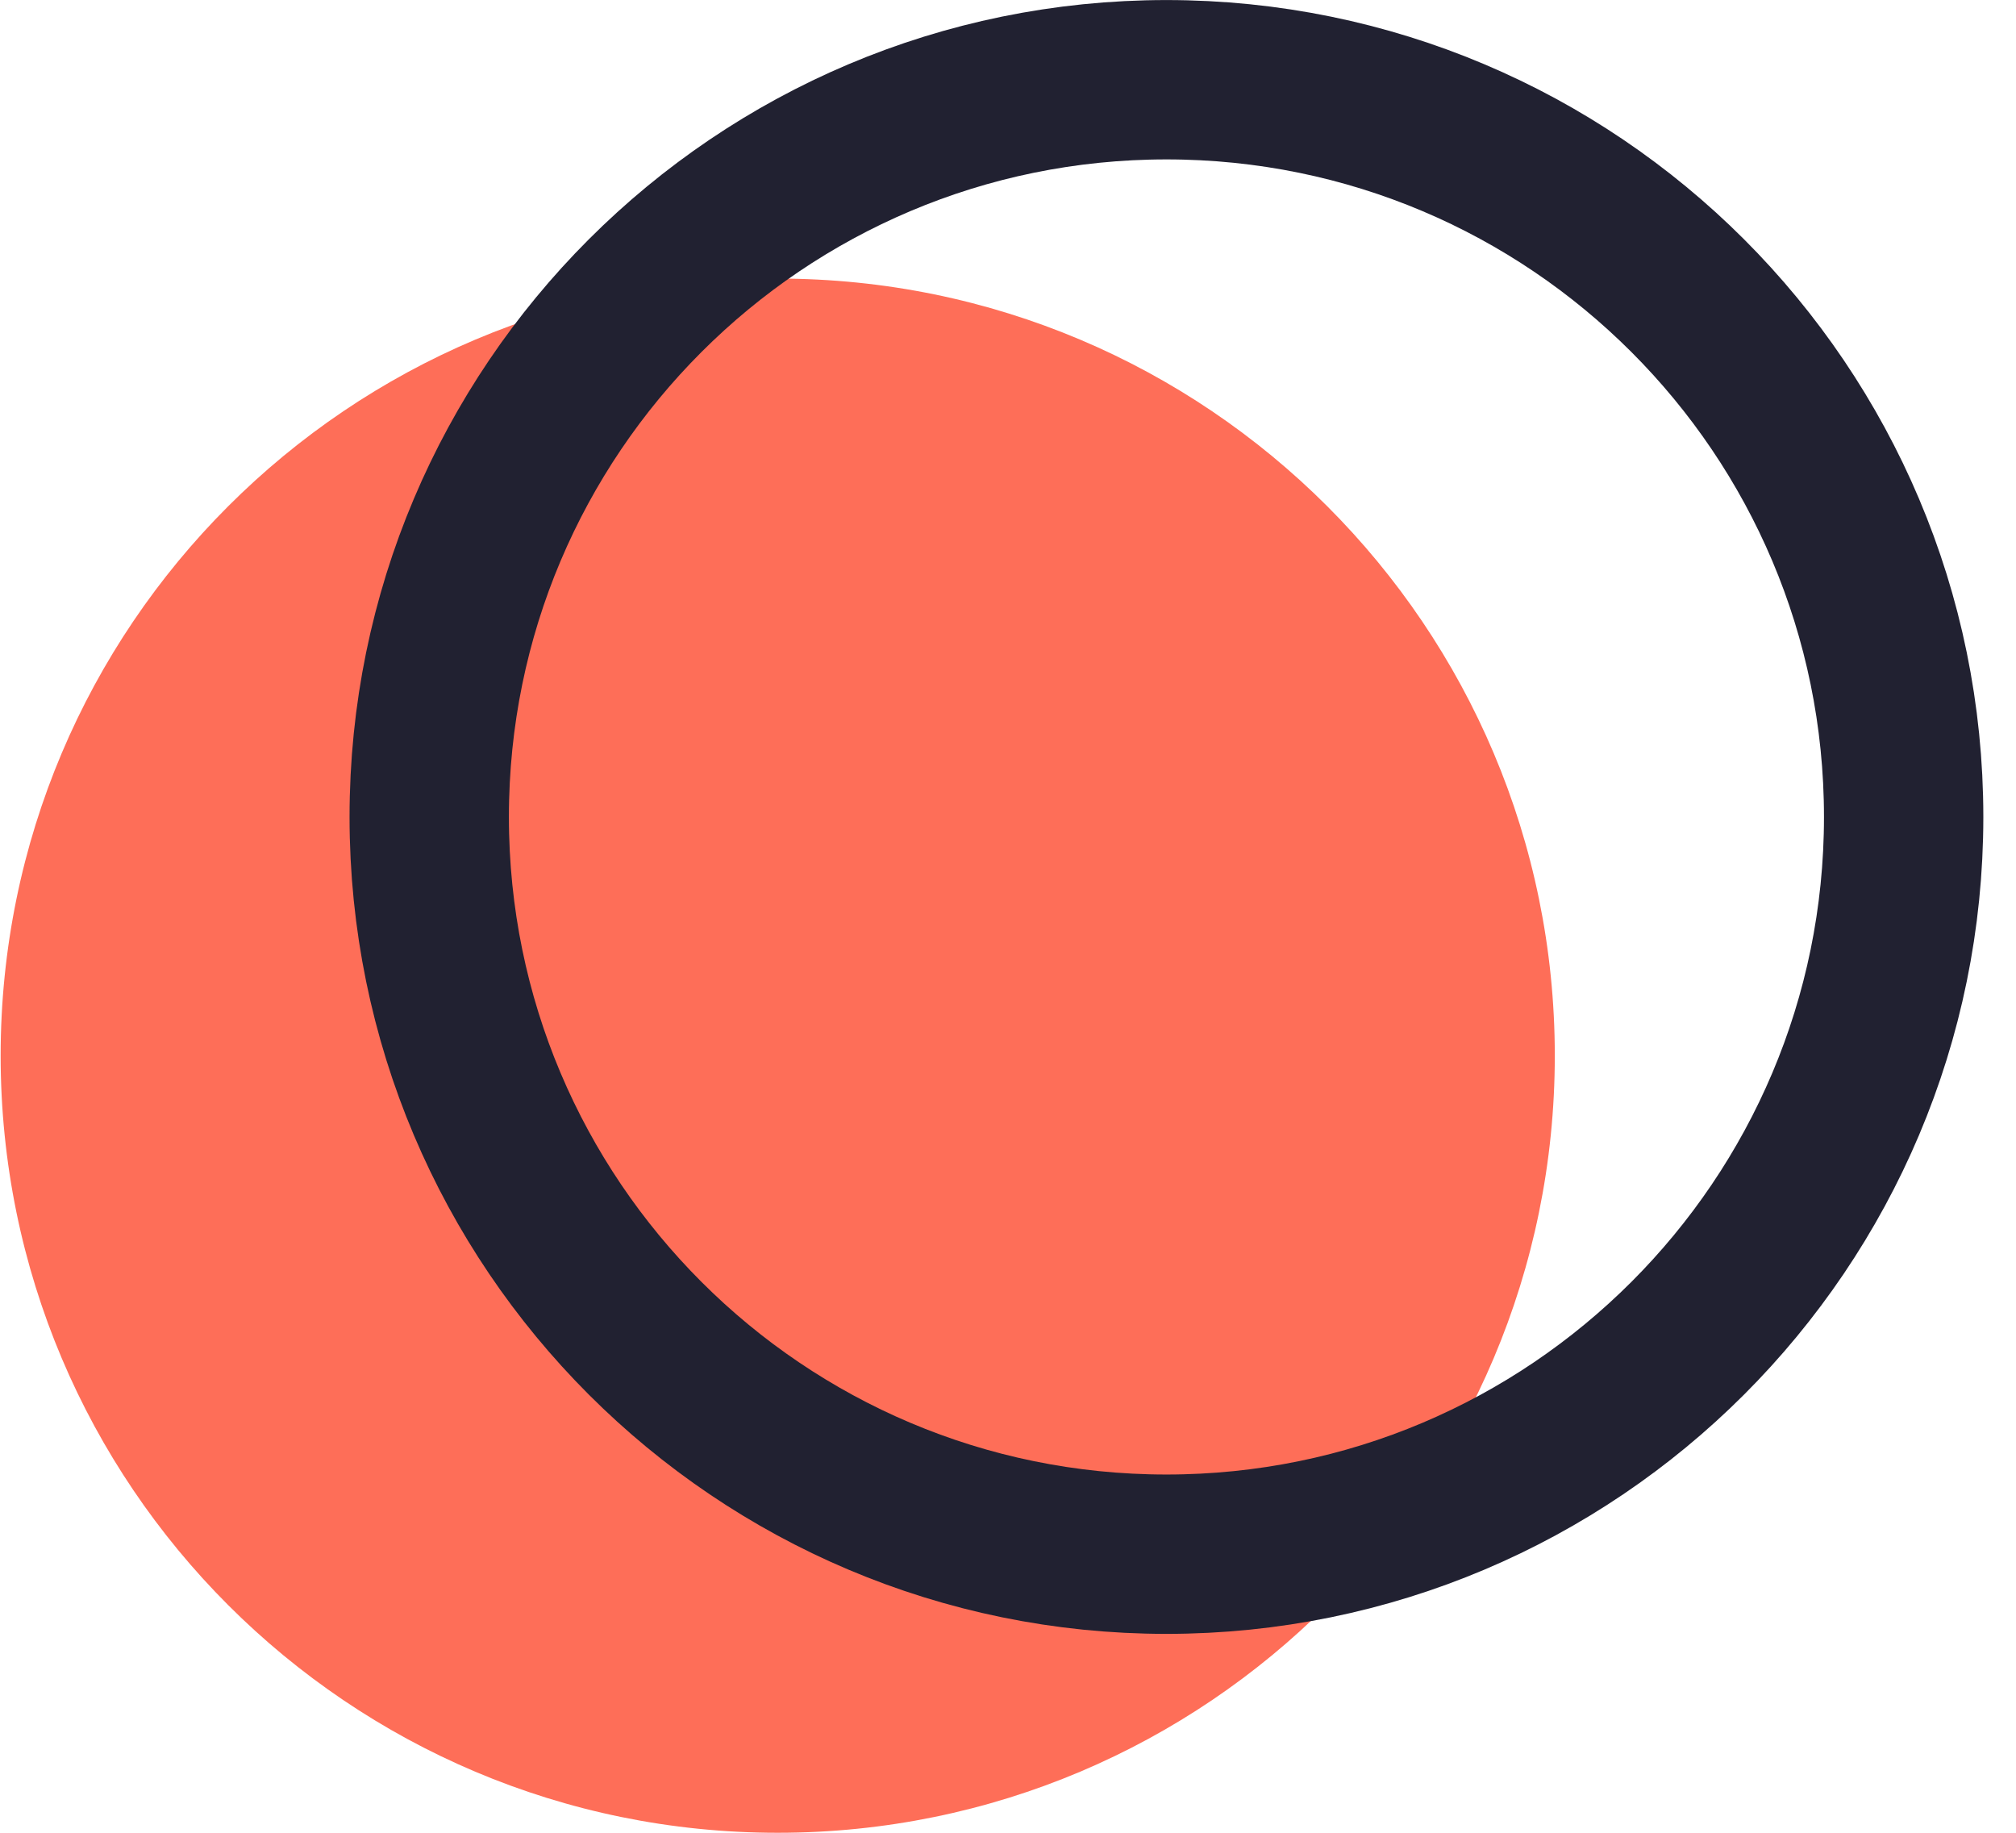
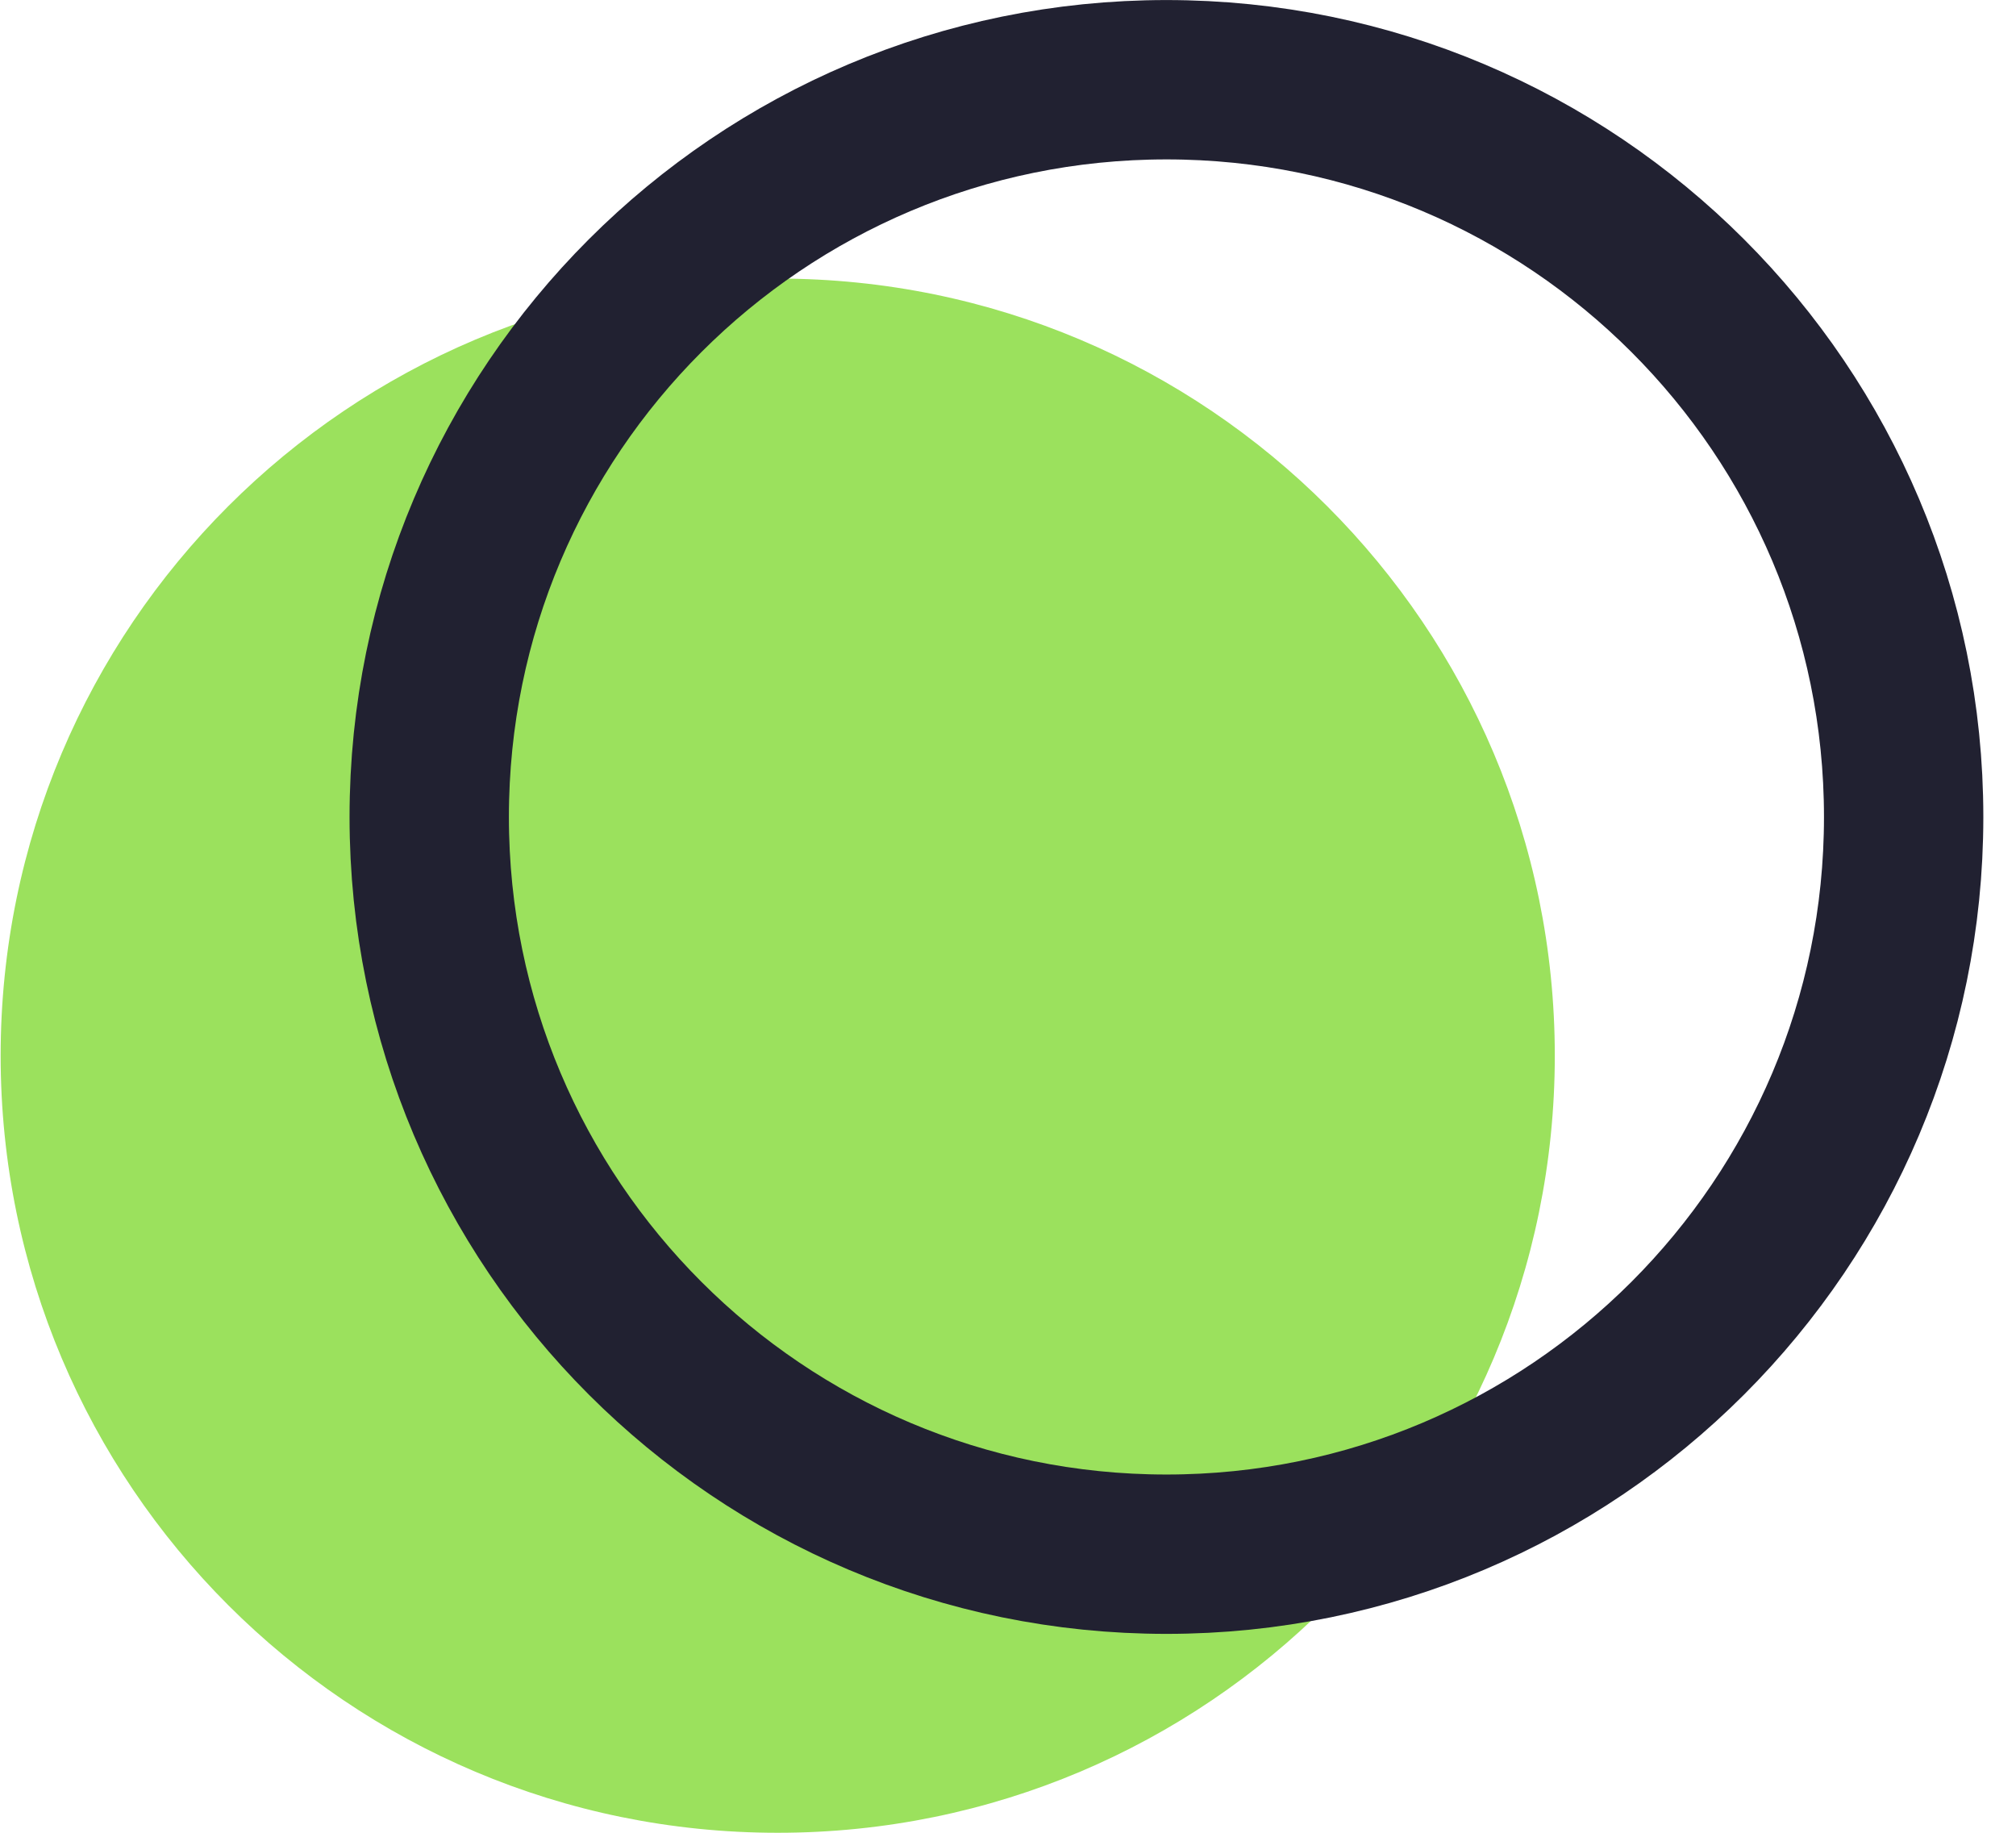
<svg xmlns="http://www.w3.org/2000/svg" width="22" height="20" viewBox="0 0 22 20" fill="none">
-   <ellipse cx="8.487" cy="11.52" rx="8.48" ry="8.48" fill="#FE6E58" />
+   <ellipse cx="8.487" cy="11.52" rx="8.48" ry="8.48" fill="#9be15d" />
  <path d="M20.774 8.915C20.774 13.358 17.172 16.96 12.729 16.96C8.286 16.96 4.684 13.358 4.684 8.915C4.684 4.472 8.286 0.87 12.729 0.87C17.172 0.87 20.774 4.472 20.774 8.915Z" stroke="#212131" stroke-width="1.739" />
</svg>
